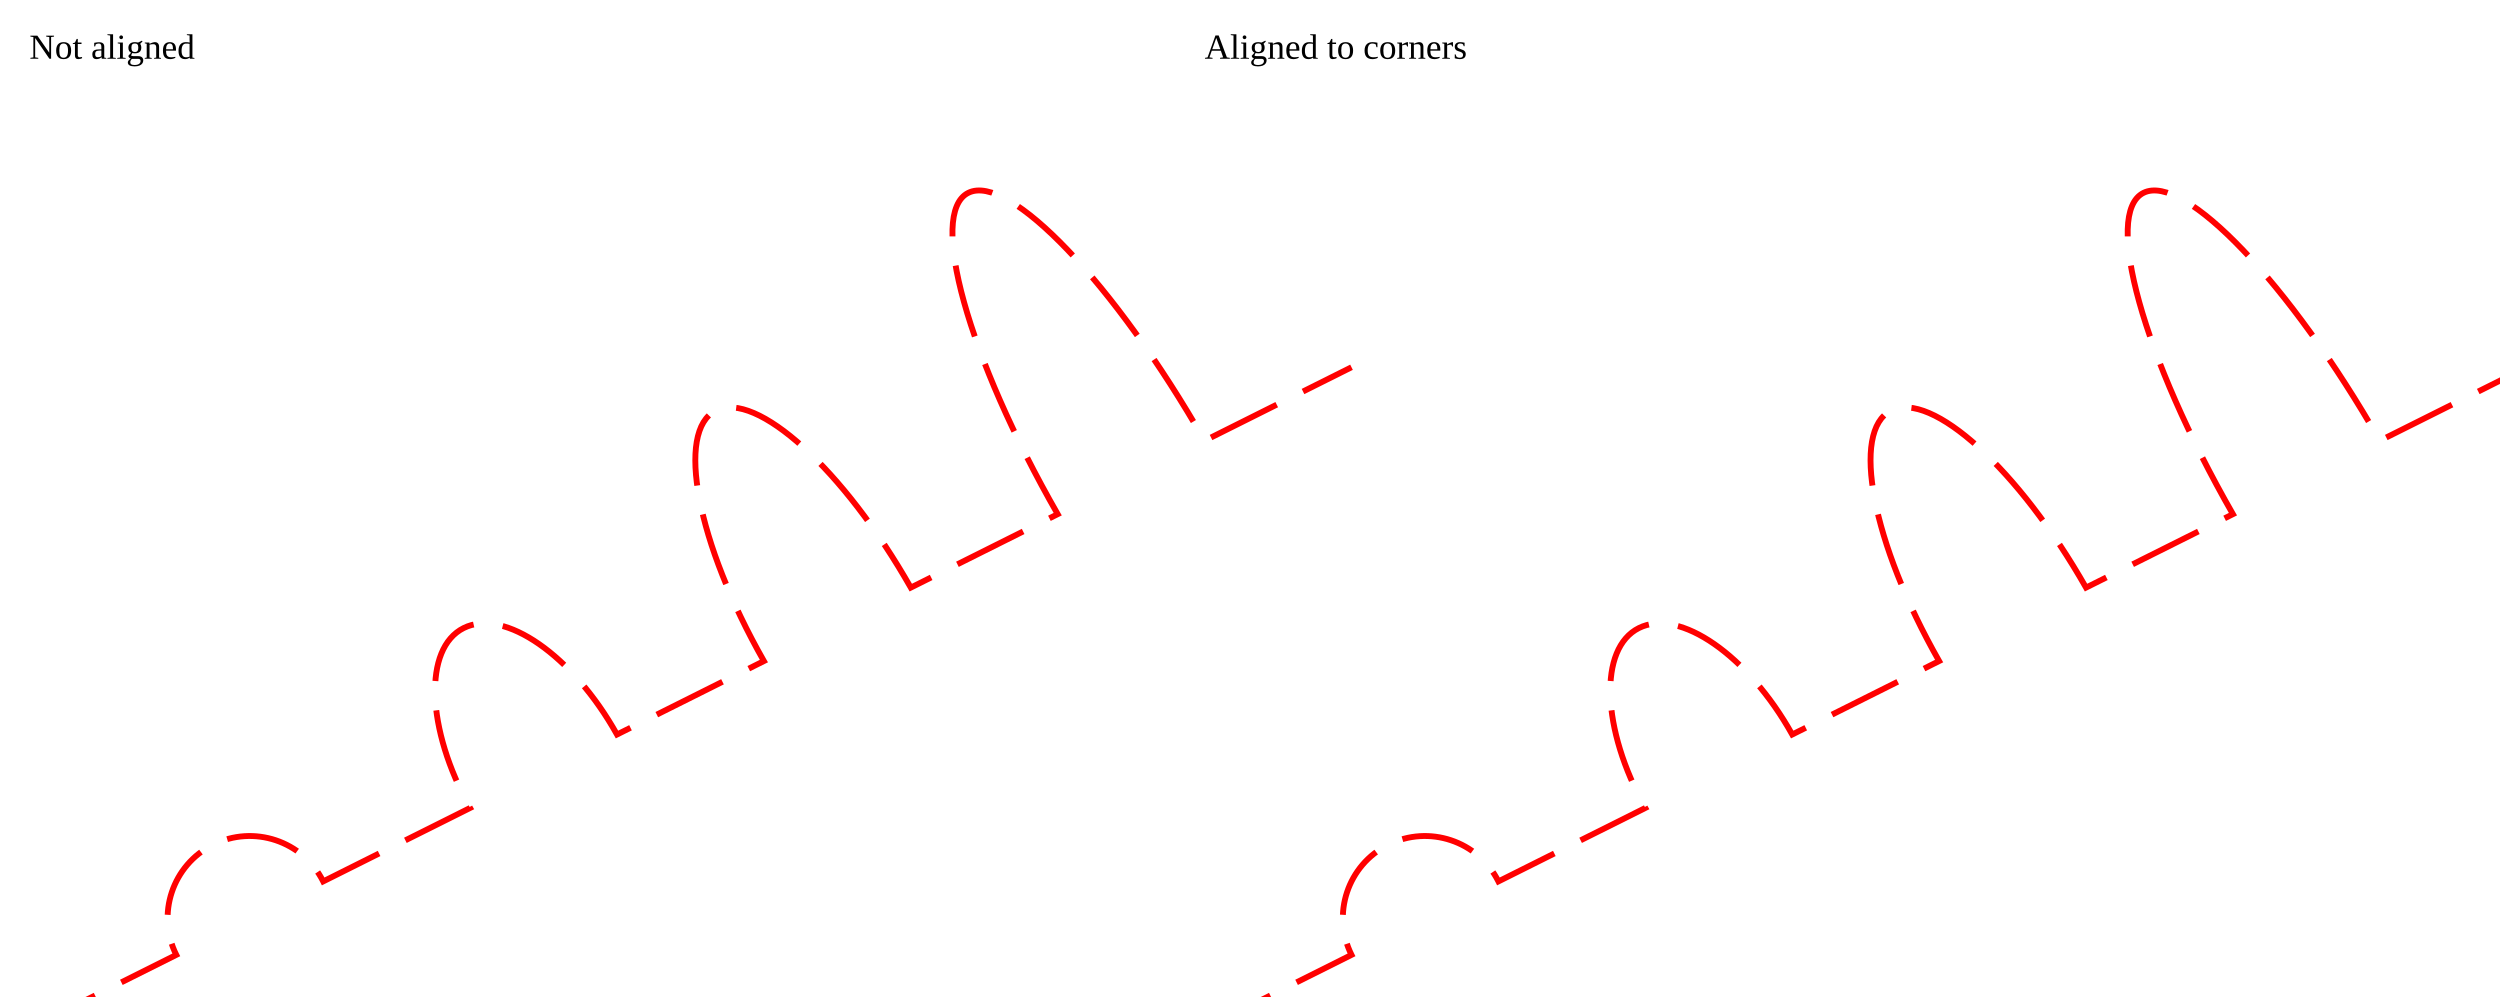
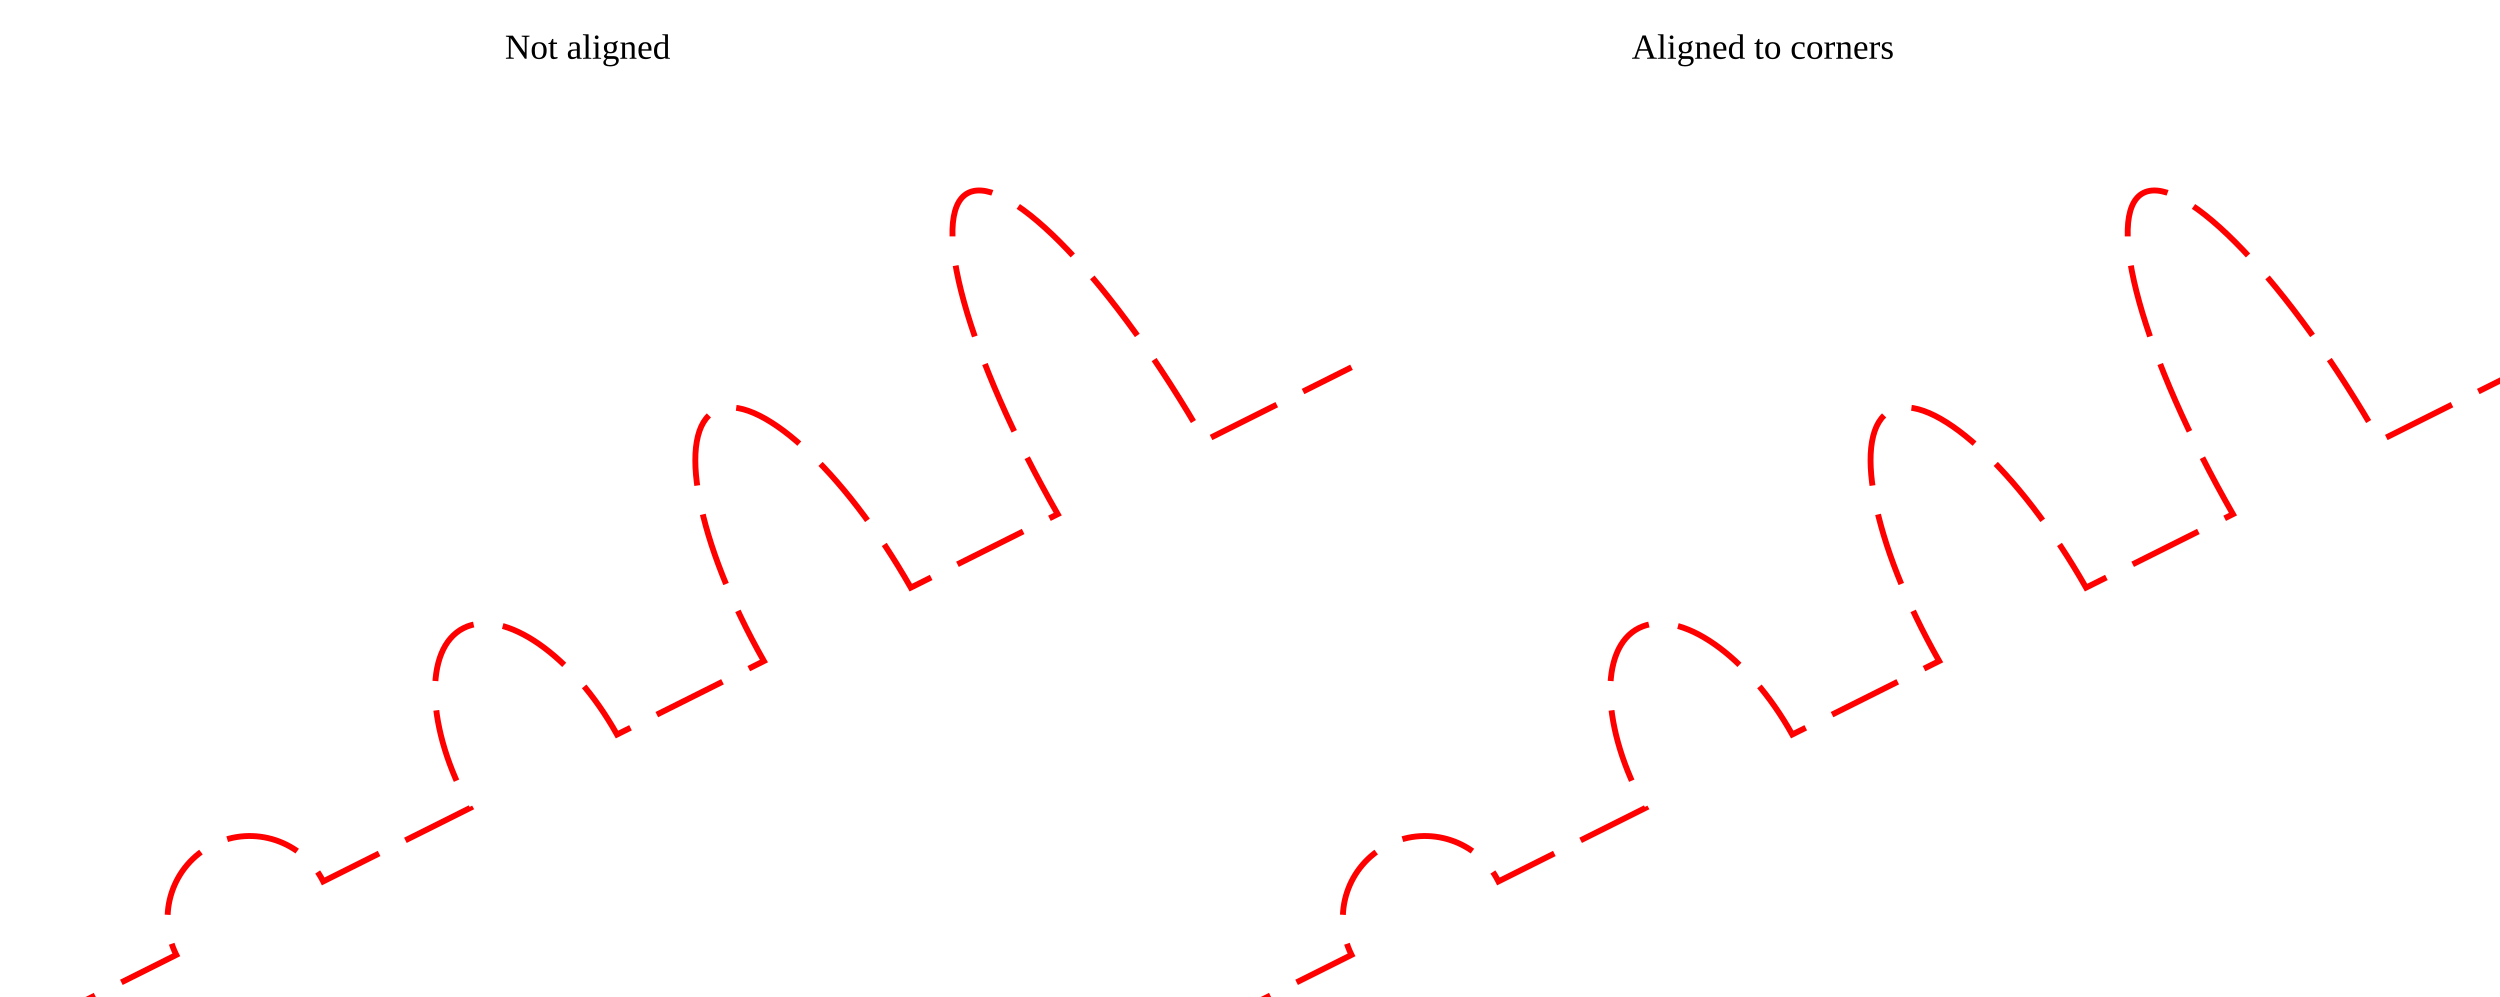
<svg xmlns="http://www.w3.org/2000/svg">
-   <g transform="scale(0.8)">
-     <text x="10" y="20">Not aligned</text>
+   <g>
+     <text x="200" y="20" text-anchor="middle">Not aligned</text>
    <path d="M10,350 l 50,-25          a25,25  -30 0,1 50,-25 l 50,-25          a25,50  -30 0,1 50,-25 l 50,-25          a25,75  -30 0,1 50,-25 l 50,-25          a25,100 -30 0,1 50,-25 l 50,-25" fill="none" stroke="red" stroke-width="2" stroke-dasharray="25,10" />
  </g>
-   <g transform="scale(0.8) translate(400, 0)">
-     <text x="10" y="20">Aligned to corners</text>
+   <g transform="translate(400, 0)">
+     <text x="200" y="20" text-anchor="middle">Aligned to corners</text>
    <path d="M10,350 l 50,-25          a25,25  -30 0,1 50,-25 l 50,-25          a25,50  -30 0,1 50,-25 l 50,-25          a25,75  -30 0,1 50,-25 l 50,-25          a25,100 -30 0,1 50,-25 l 50,-25" fill="none" stroke="red" stroke-width="2" stroke-dasharray="25,10" stroke-dashalign="corners" />
  </g>
</svg>
